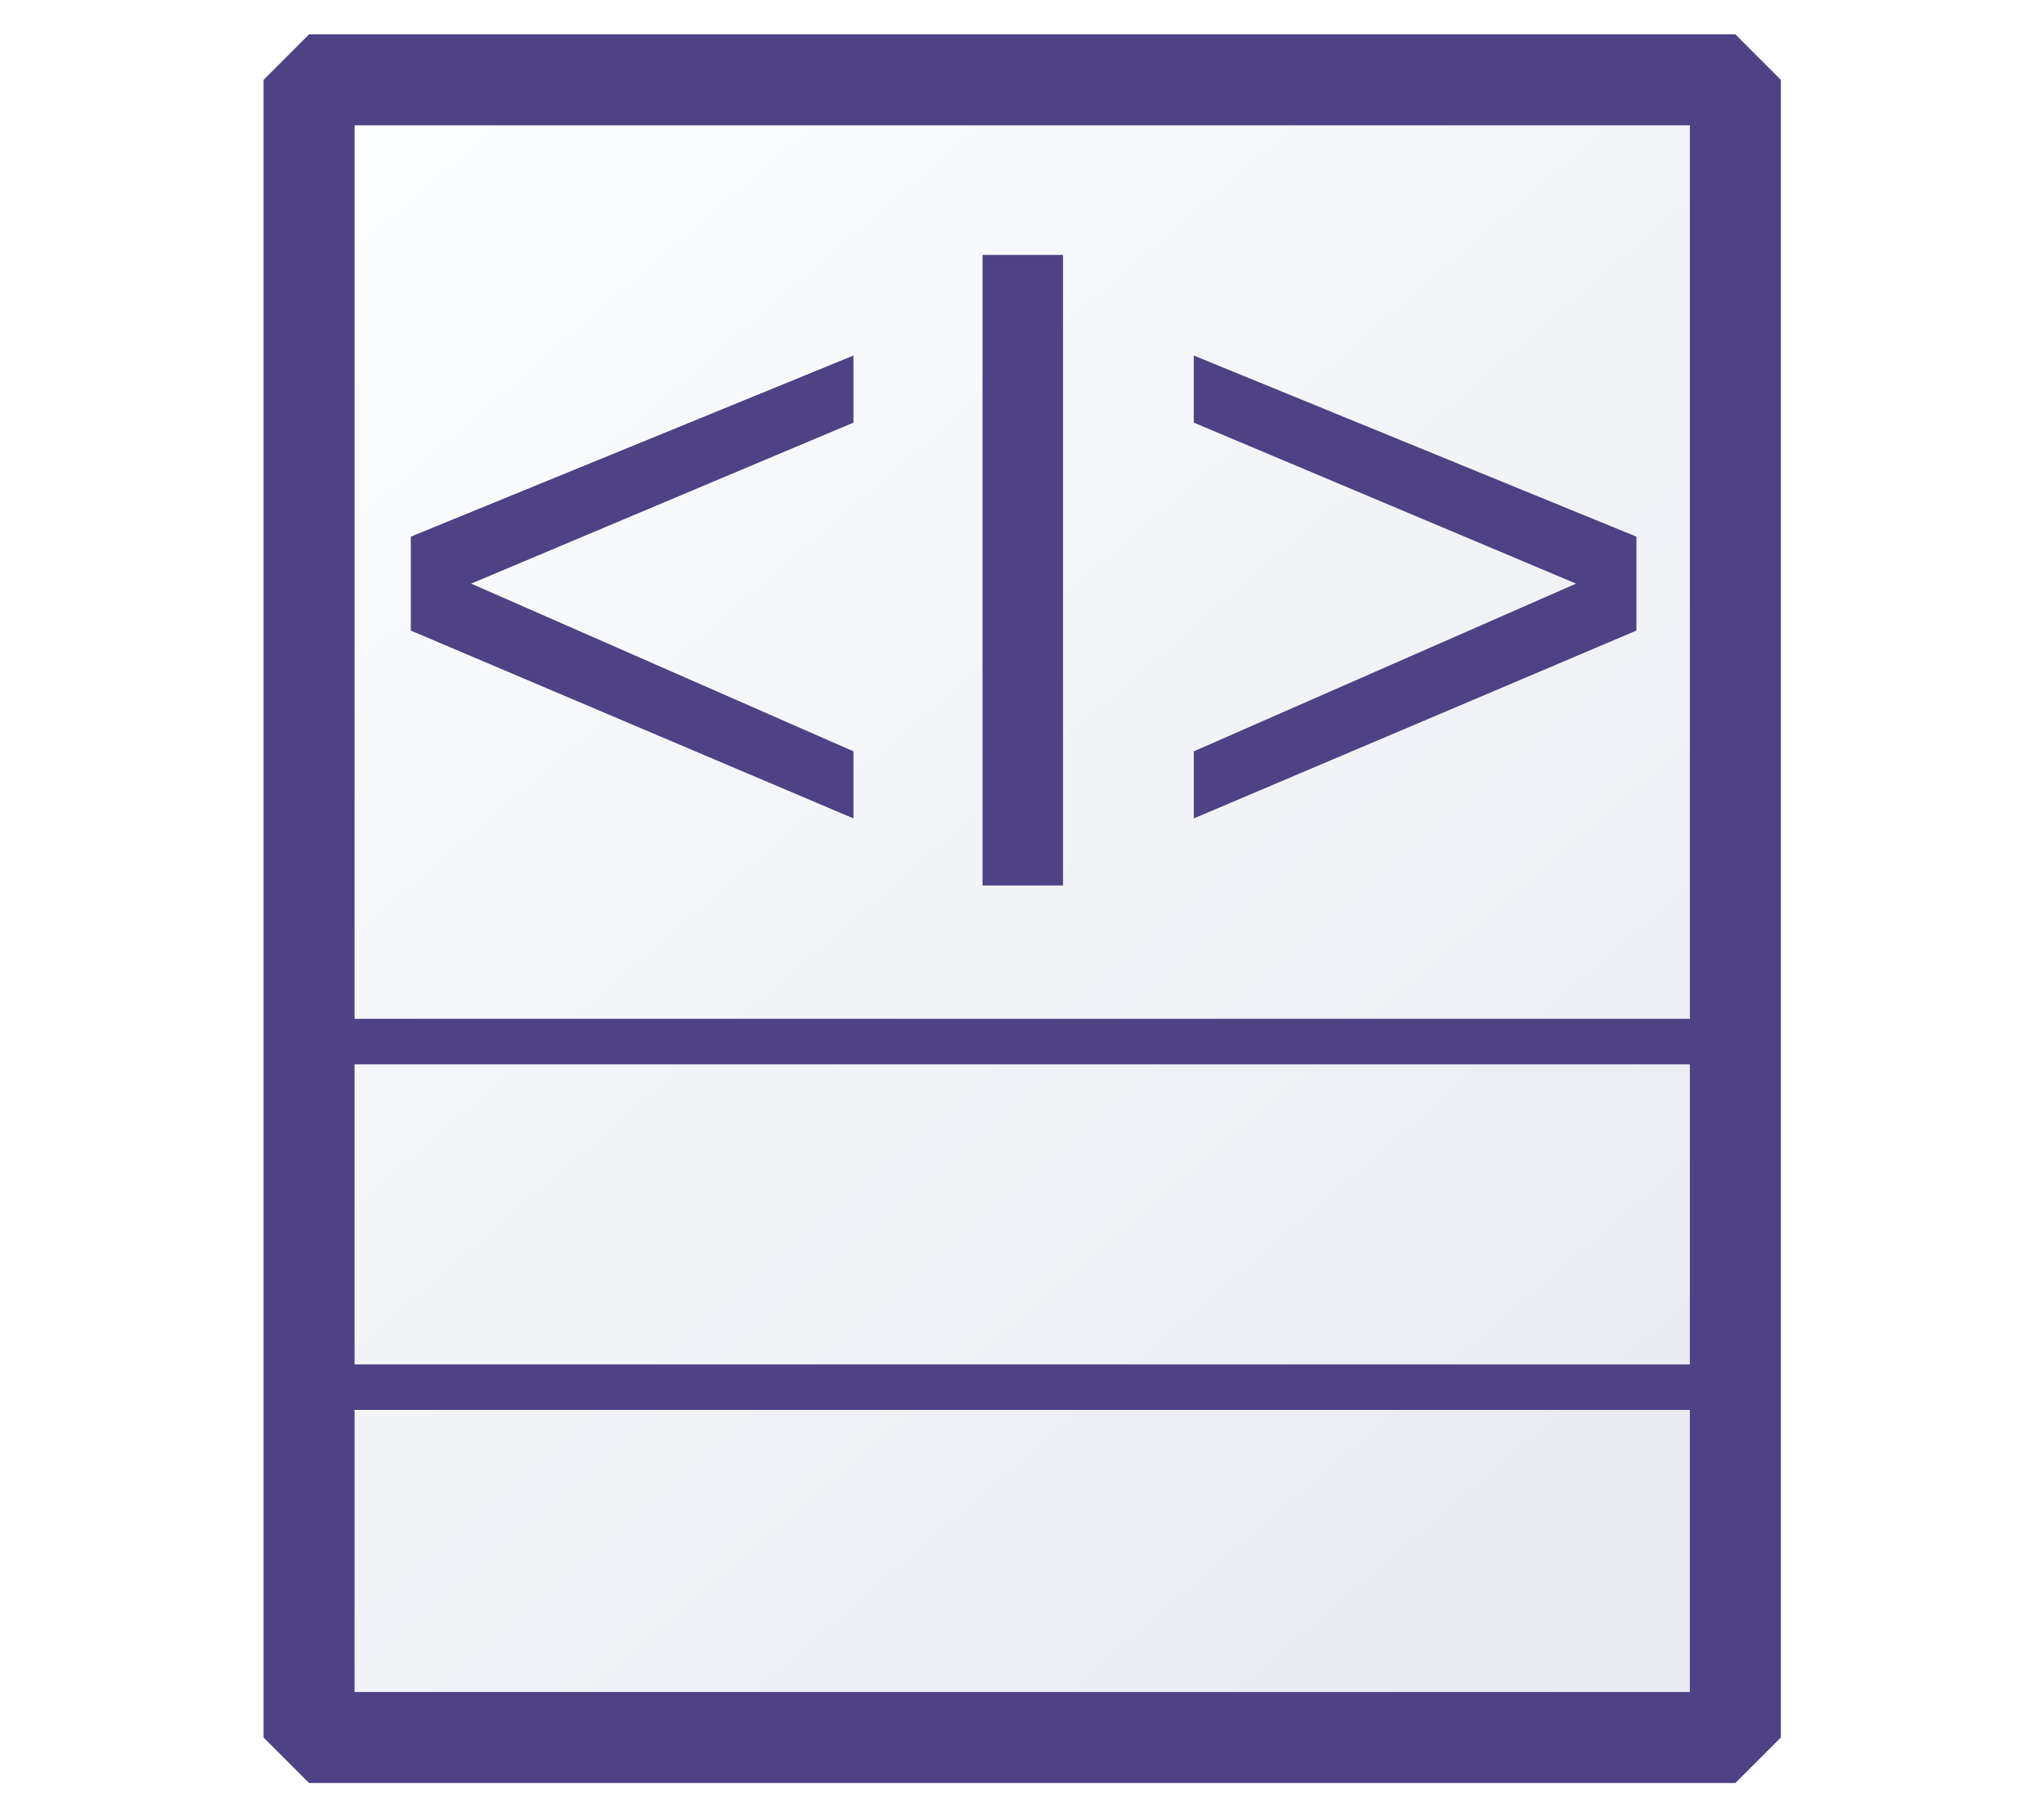
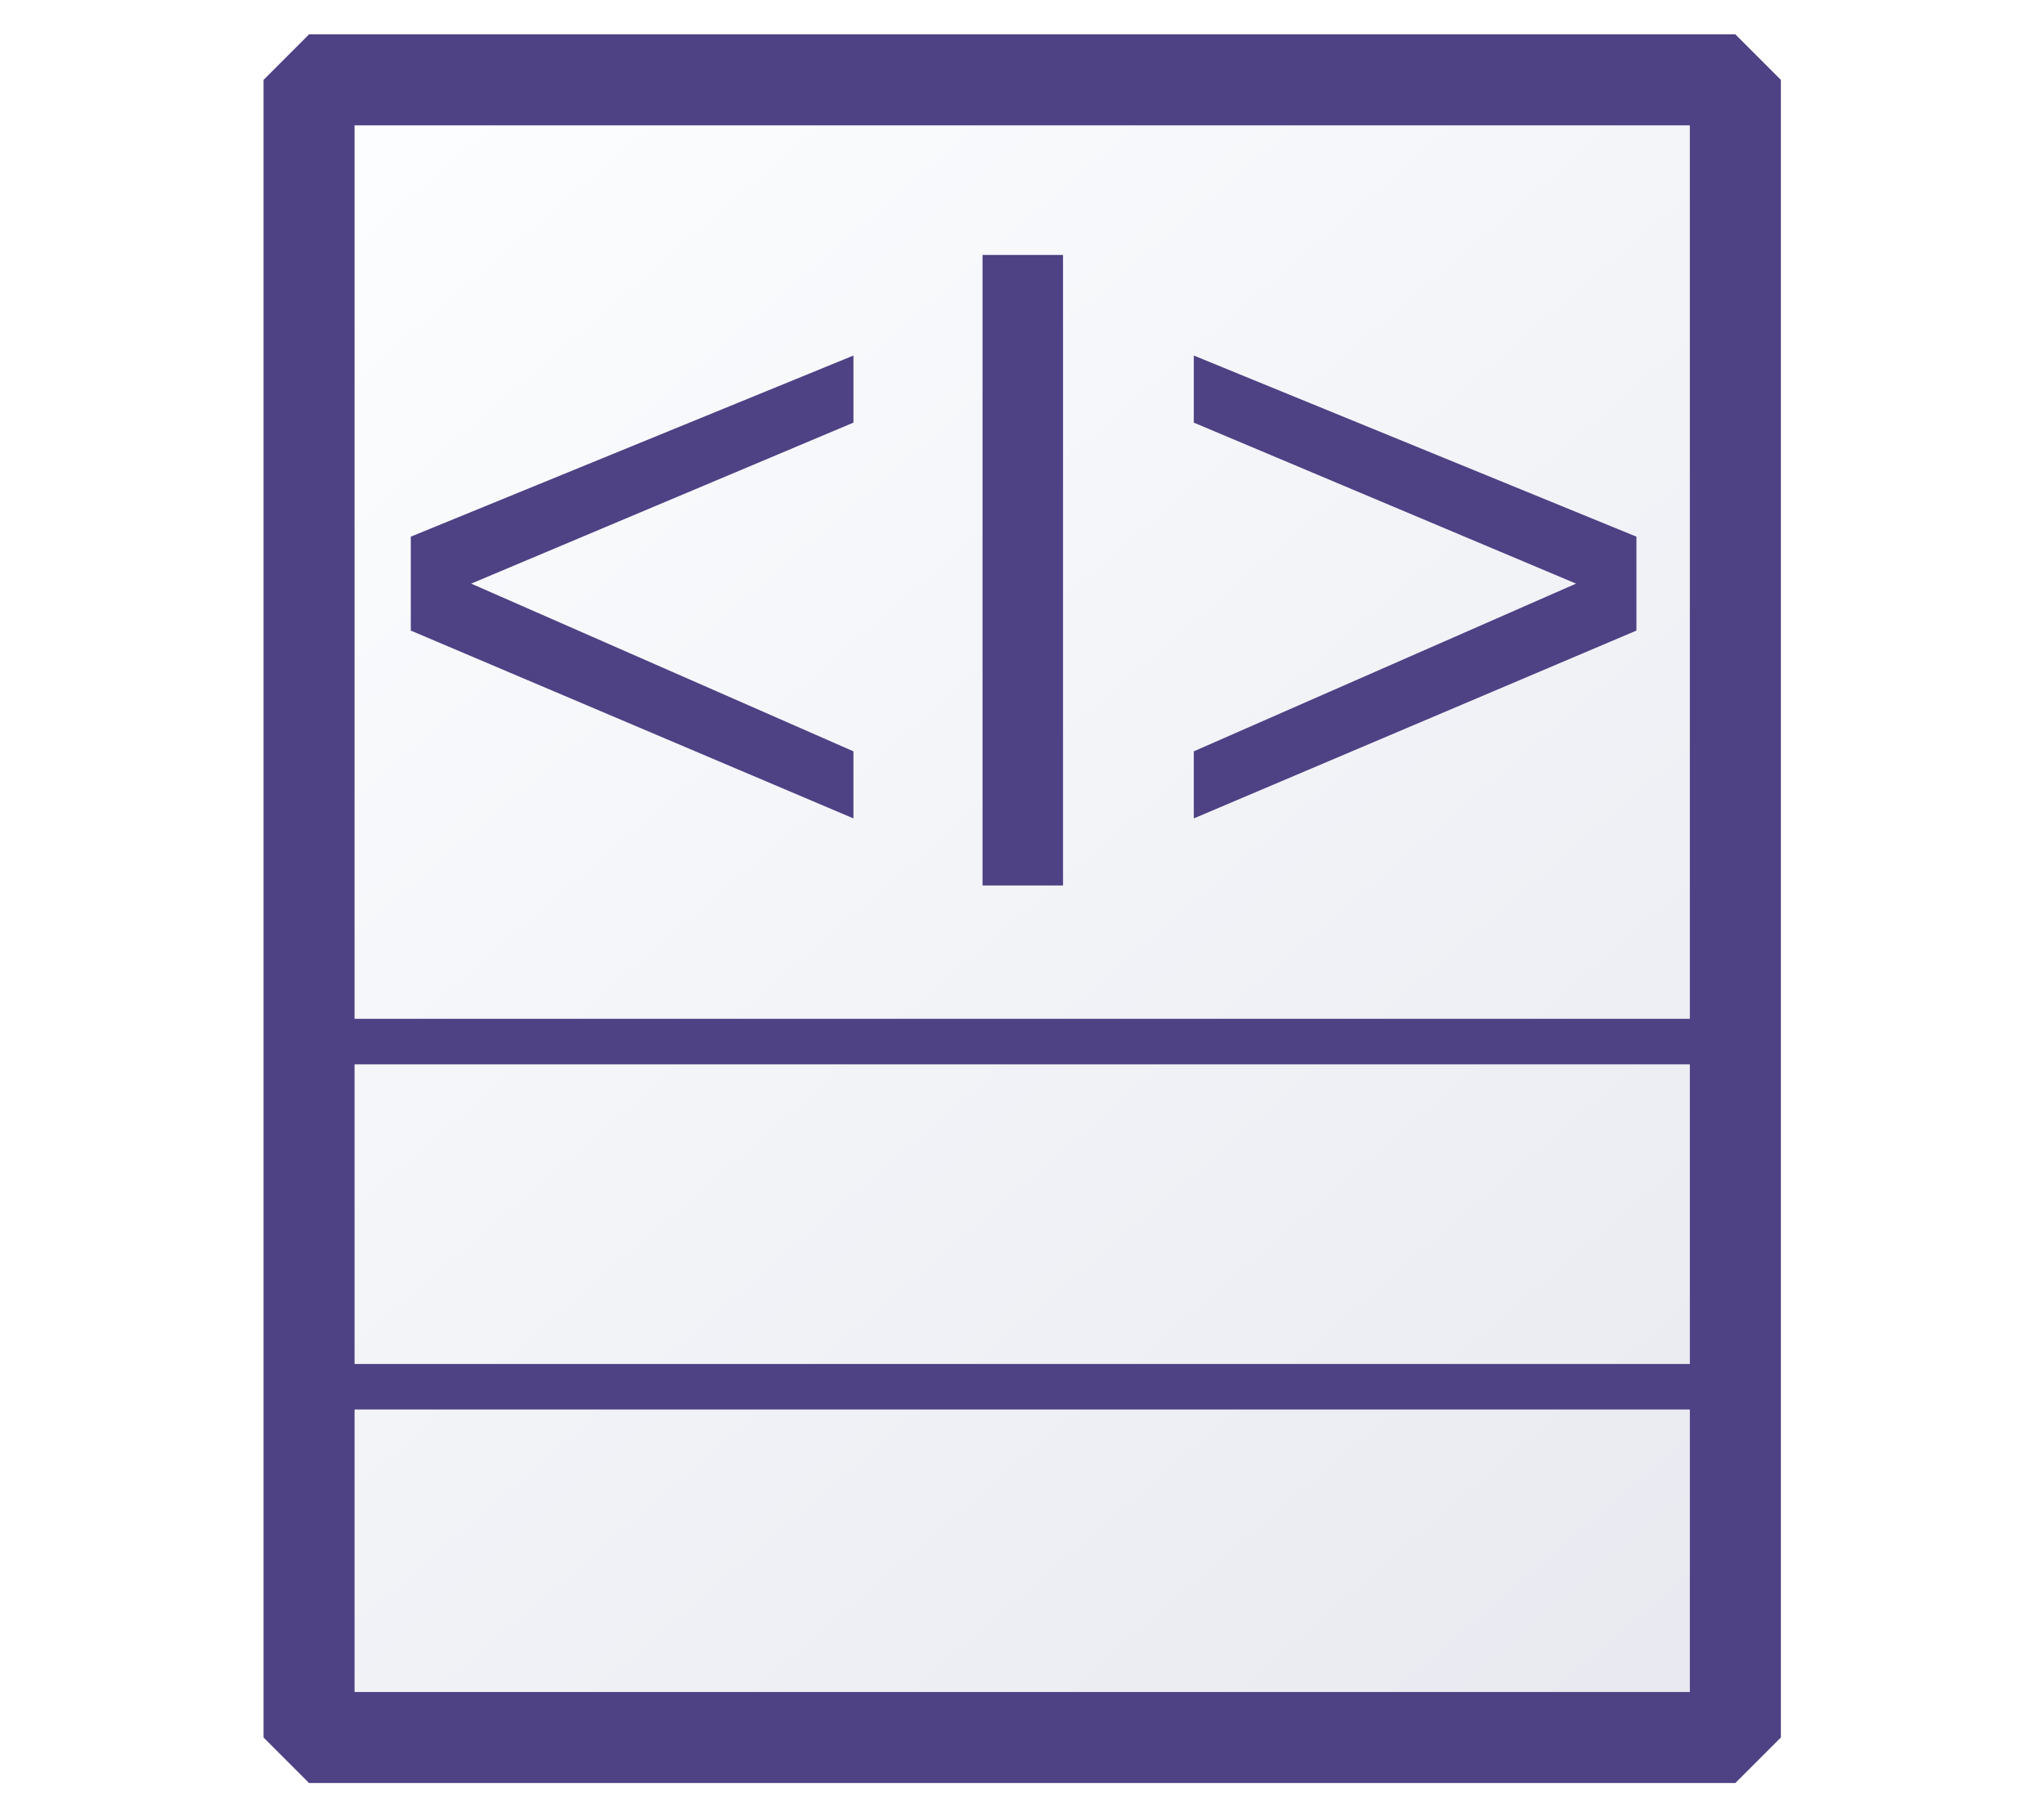
- <svg xmlns="http://www.w3.org/2000/svg" xmlns:xlink="http://www.w3.org/1999/xlink" width="18" height="16" viewBox="0 0 4.762 4.233" version="1.1" id="svg8">
-   <defs id="defs2">
-     <linearGradient id="linearGradient872">
-       <stop style="stop-color:#e8e9f0;stop-opacity:1;" offset="0" id="stop868" />
-       <stop style="stop-color:#fdfeff;stop-opacity:1" offset="1" id="stop870" />
+ <svg xmlns="http://www.w3.org/2000/svg" xmlns:xlink="http://www.w3.org/1999/xlink" width="18" height="16" viewBox="0 0 4.762 4.233">
+   <defs>
+     <linearGradient id="a">
+       <stop offset="0" style="stop-color:#e8e9f0;stop-opacity:1" />
+       <stop offset="1" style="stop-color:#fdfeff;stop-opacity:1" />
    </linearGradient>
-     <linearGradient xlink:href="#linearGradient872" id="linearGradient874" x1="144.286" y1="144.286" x2="23.46" y2="3.881" gradientUnits="userSpaceOnUse" gradientTransform="matrix(0.02749953,0,0,0.02749953,0.07478381,0.0794096)" />
+     <linearGradient xlink:href="#a" id="b" x1="144.286" x2="23.46" y1="144.286" y2="3.881" gradientTransform="translate(.075 .08) scale(.0275)" gradientUnits="userSpaceOnUse" />
  </defs>
-   <g id="layer1">
-     <g id="g882">
-       <path id="rect881" style="fill:url(#linearGradient874);fill-opacity:1;stroke:#4e4184;stroke-width:0.212;stroke-linejoin:bevel;stroke-miterlimit:4;stroke-dasharray:none;stroke-dashoffset:0;stroke-opacity:1" d="M 0.72,0.186 H 4.043 V 4.047 H 0.72 Z" />
-       <path style="fill:none;stroke:#4e4184;stroke-width:0.106;stroke-linecap:butt;stroke-linejoin:miter;stroke-miterlimit:4;stroke-dasharray:none;stroke-opacity:1" d="M 0.759,3.231 H 4" id="path883" />
-       <path style="fill:none;stroke:#4e4184;stroke-width:0.106;stroke-linecap:butt;stroke-linejoin:miter;stroke-miterlimit:4;stroke-dasharray:none;stroke-opacity:1" d="M 0.764,2.426 H 4.007" id="path883-3" />
-       <rect style="fill:#4b7eb0;fill-opacity:0;stroke:none;stroke-width:0.109;stroke-miterlimit:4;stroke-dasharray:none;stroke-opacity:0.827" id="rect840" width="3.287" height="2.24" x="0.72" y="0.186" />
-       <text xml:space="preserve" style="font-size:2.117px;line-height:1.25;font-family:Arial;-inkscape-font-specification:Arial;letter-spacing:0px;word-spacing:0px;fill:#4e4184;fill-opacity:1;stroke-width:0.265" x="0.848" y="2.062" id="text955">
-         <tspan id="tspan953" style="fill:#4e4184;fill-opacity:1;stroke-width:0.265" x="0.848" y="2.062">&lt;I&gt;</tspan>
-       </text>
-     </g>
-   </g>
+   <path d="M.72.186h3.323v3.861H.72Z" style="fill:url(#b);fill-opacity:1;stroke:#4e4184;stroke-width:.212;stroke-linejoin:bevel;stroke-miterlimit:4;stroke-dasharray:none;stroke-dashoffset:0;stroke-opacity:1" />
+   <path d="M.76 3.23H4M.764 2.426h3.243" style="fill:none;stroke:#4e4184;stroke-width:.106;stroke-linecap:butt;stroke-linejoin:miter;stroke-miterlimit:4;stroke-dasharray:none;stroke-opacity:1" />
+   <path fill="none" d="M.72.186h3.287v2.24H.72z" style="fill:#4b7eb0;fill-opacity:0;stroke:none;stroke-width:.109;stroke-miterlimit:4;stroke-dasharray:none;stroke-opacity:.827" />
+   <text xml:space="preserve" x=".848" y="2.062" style="font-size:2.117px;line-height:1.25;font-family:Arial;-inkscape-font-specification:Arial;letter-spacing:0;word-spacing:0;fill:#4e4184;fill-opacity:1;stroke-width:.265">
+     <tspan x=".848" y="2.062" style="fill:#4e4184;fill-opacity:1;stroke-width:.265">&lt;I&gt;</tspan>
+   </text>
</svg>
